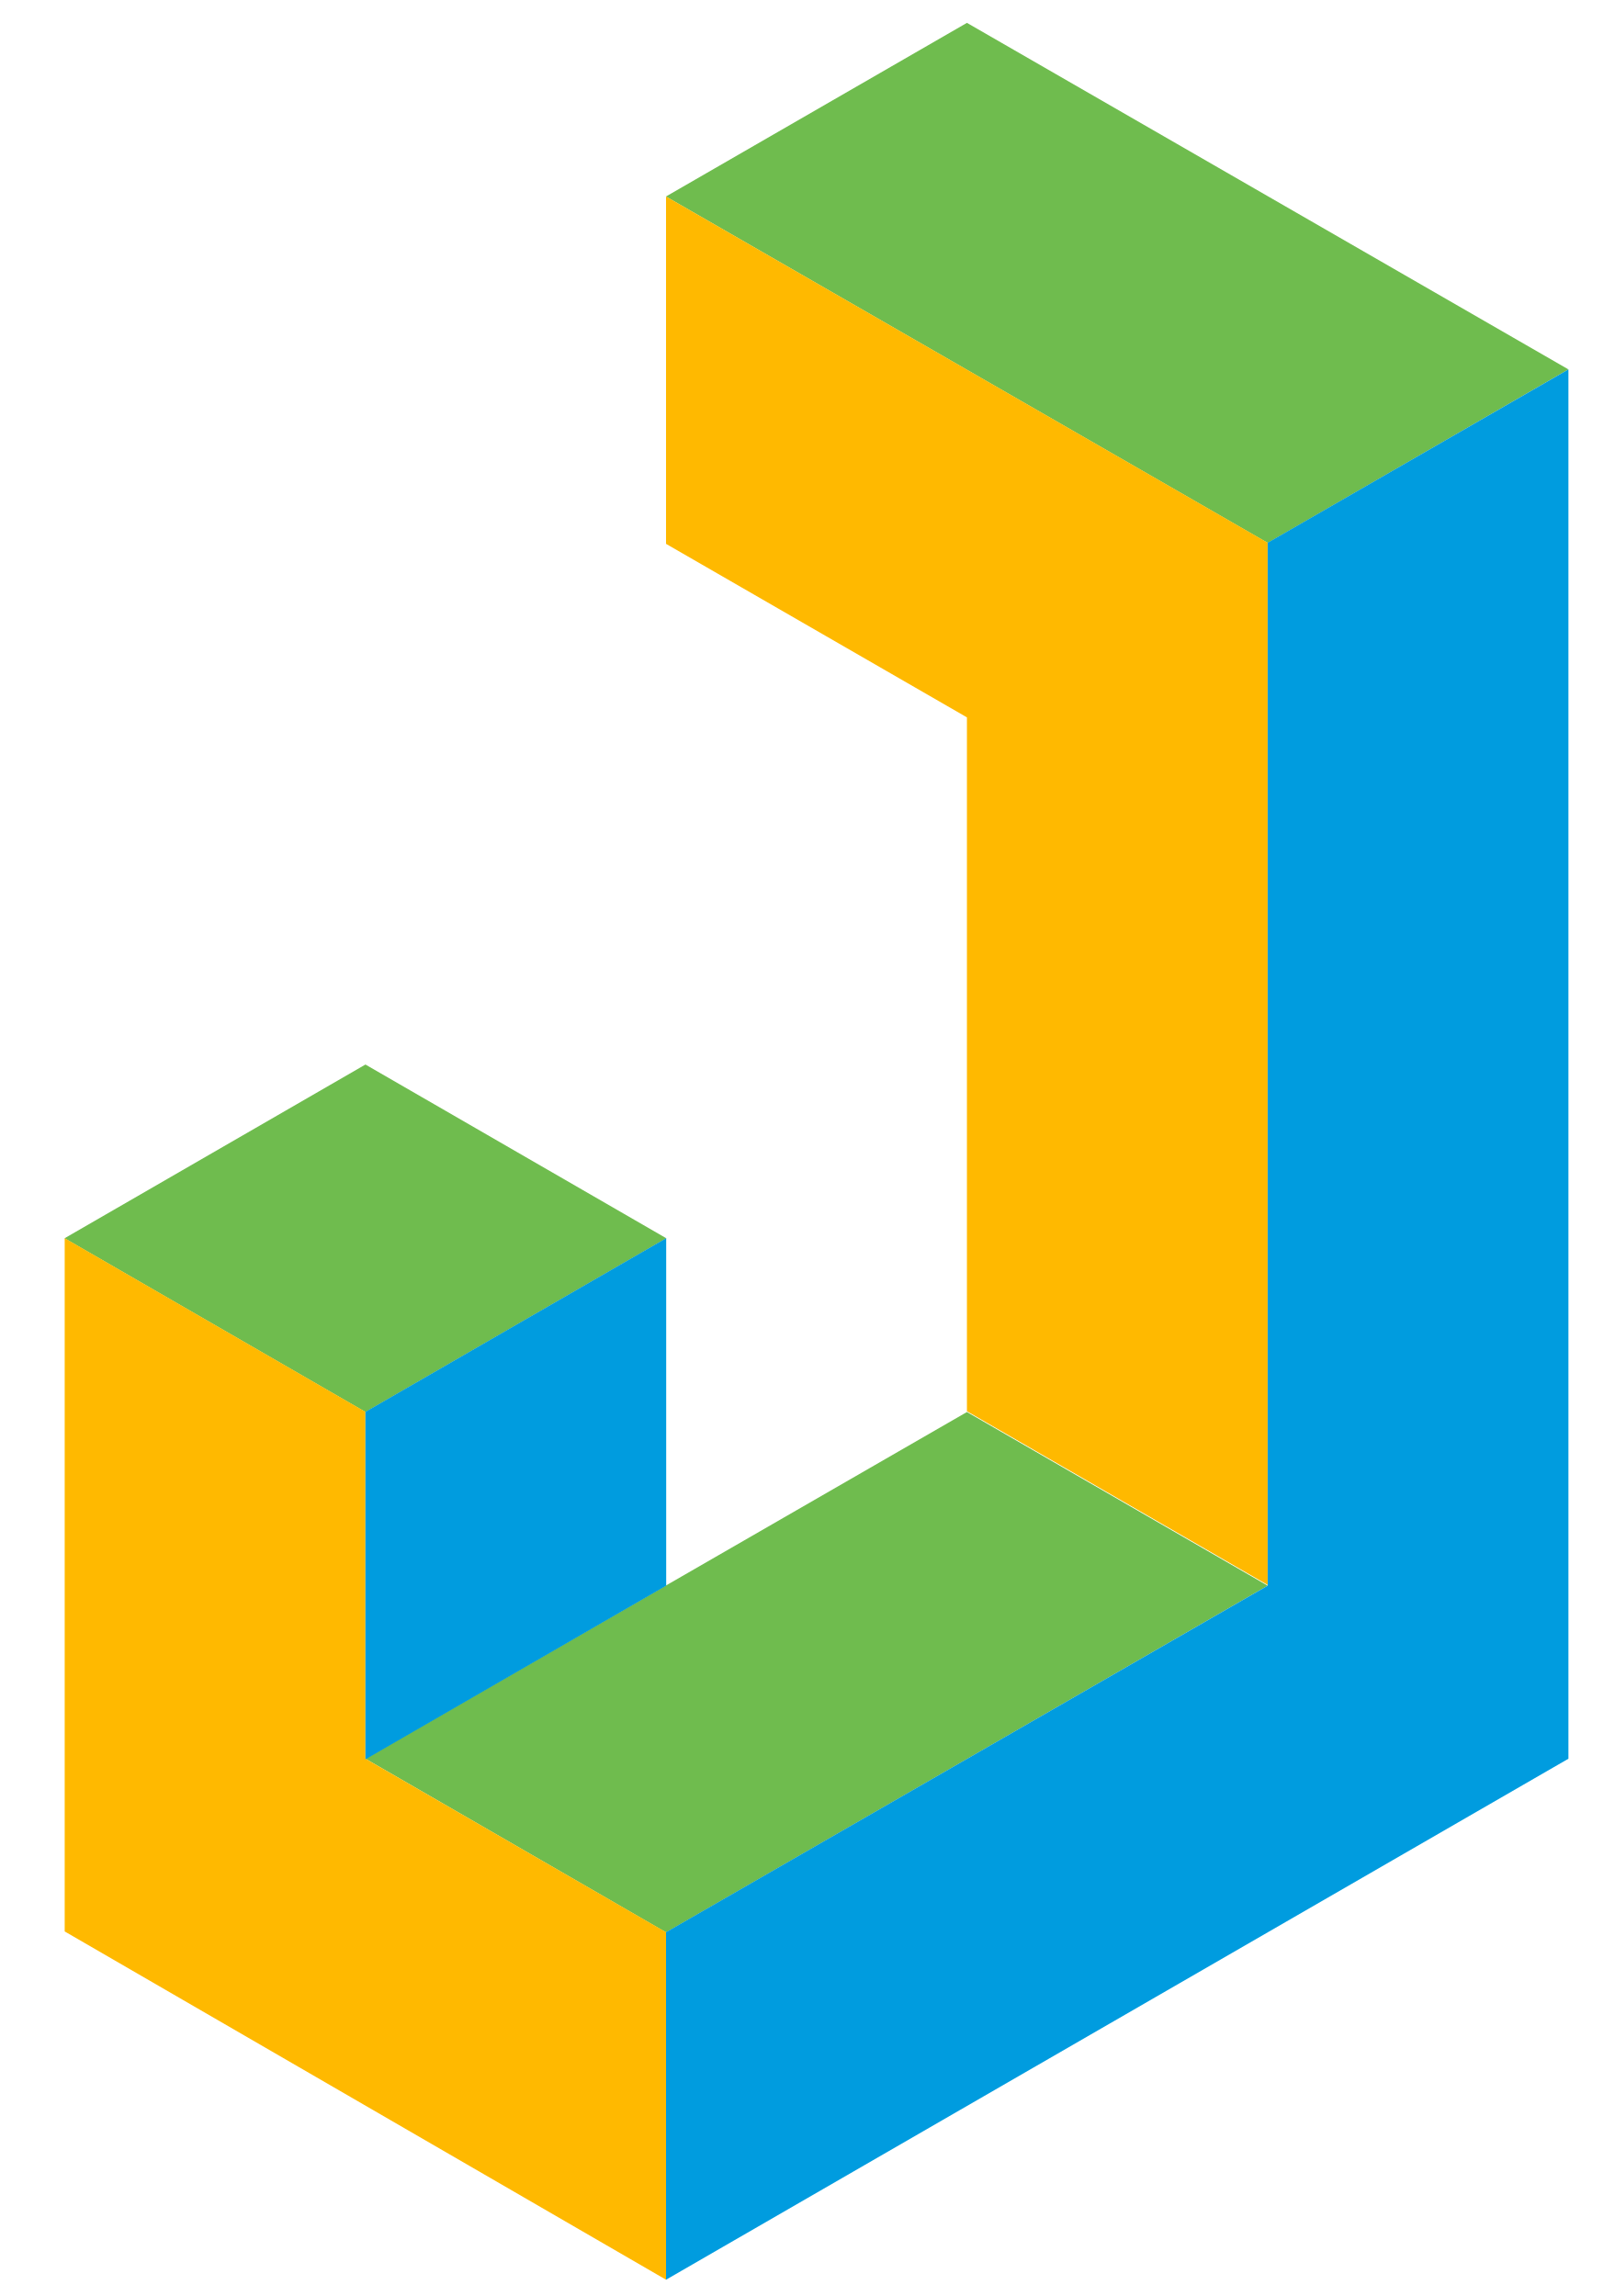
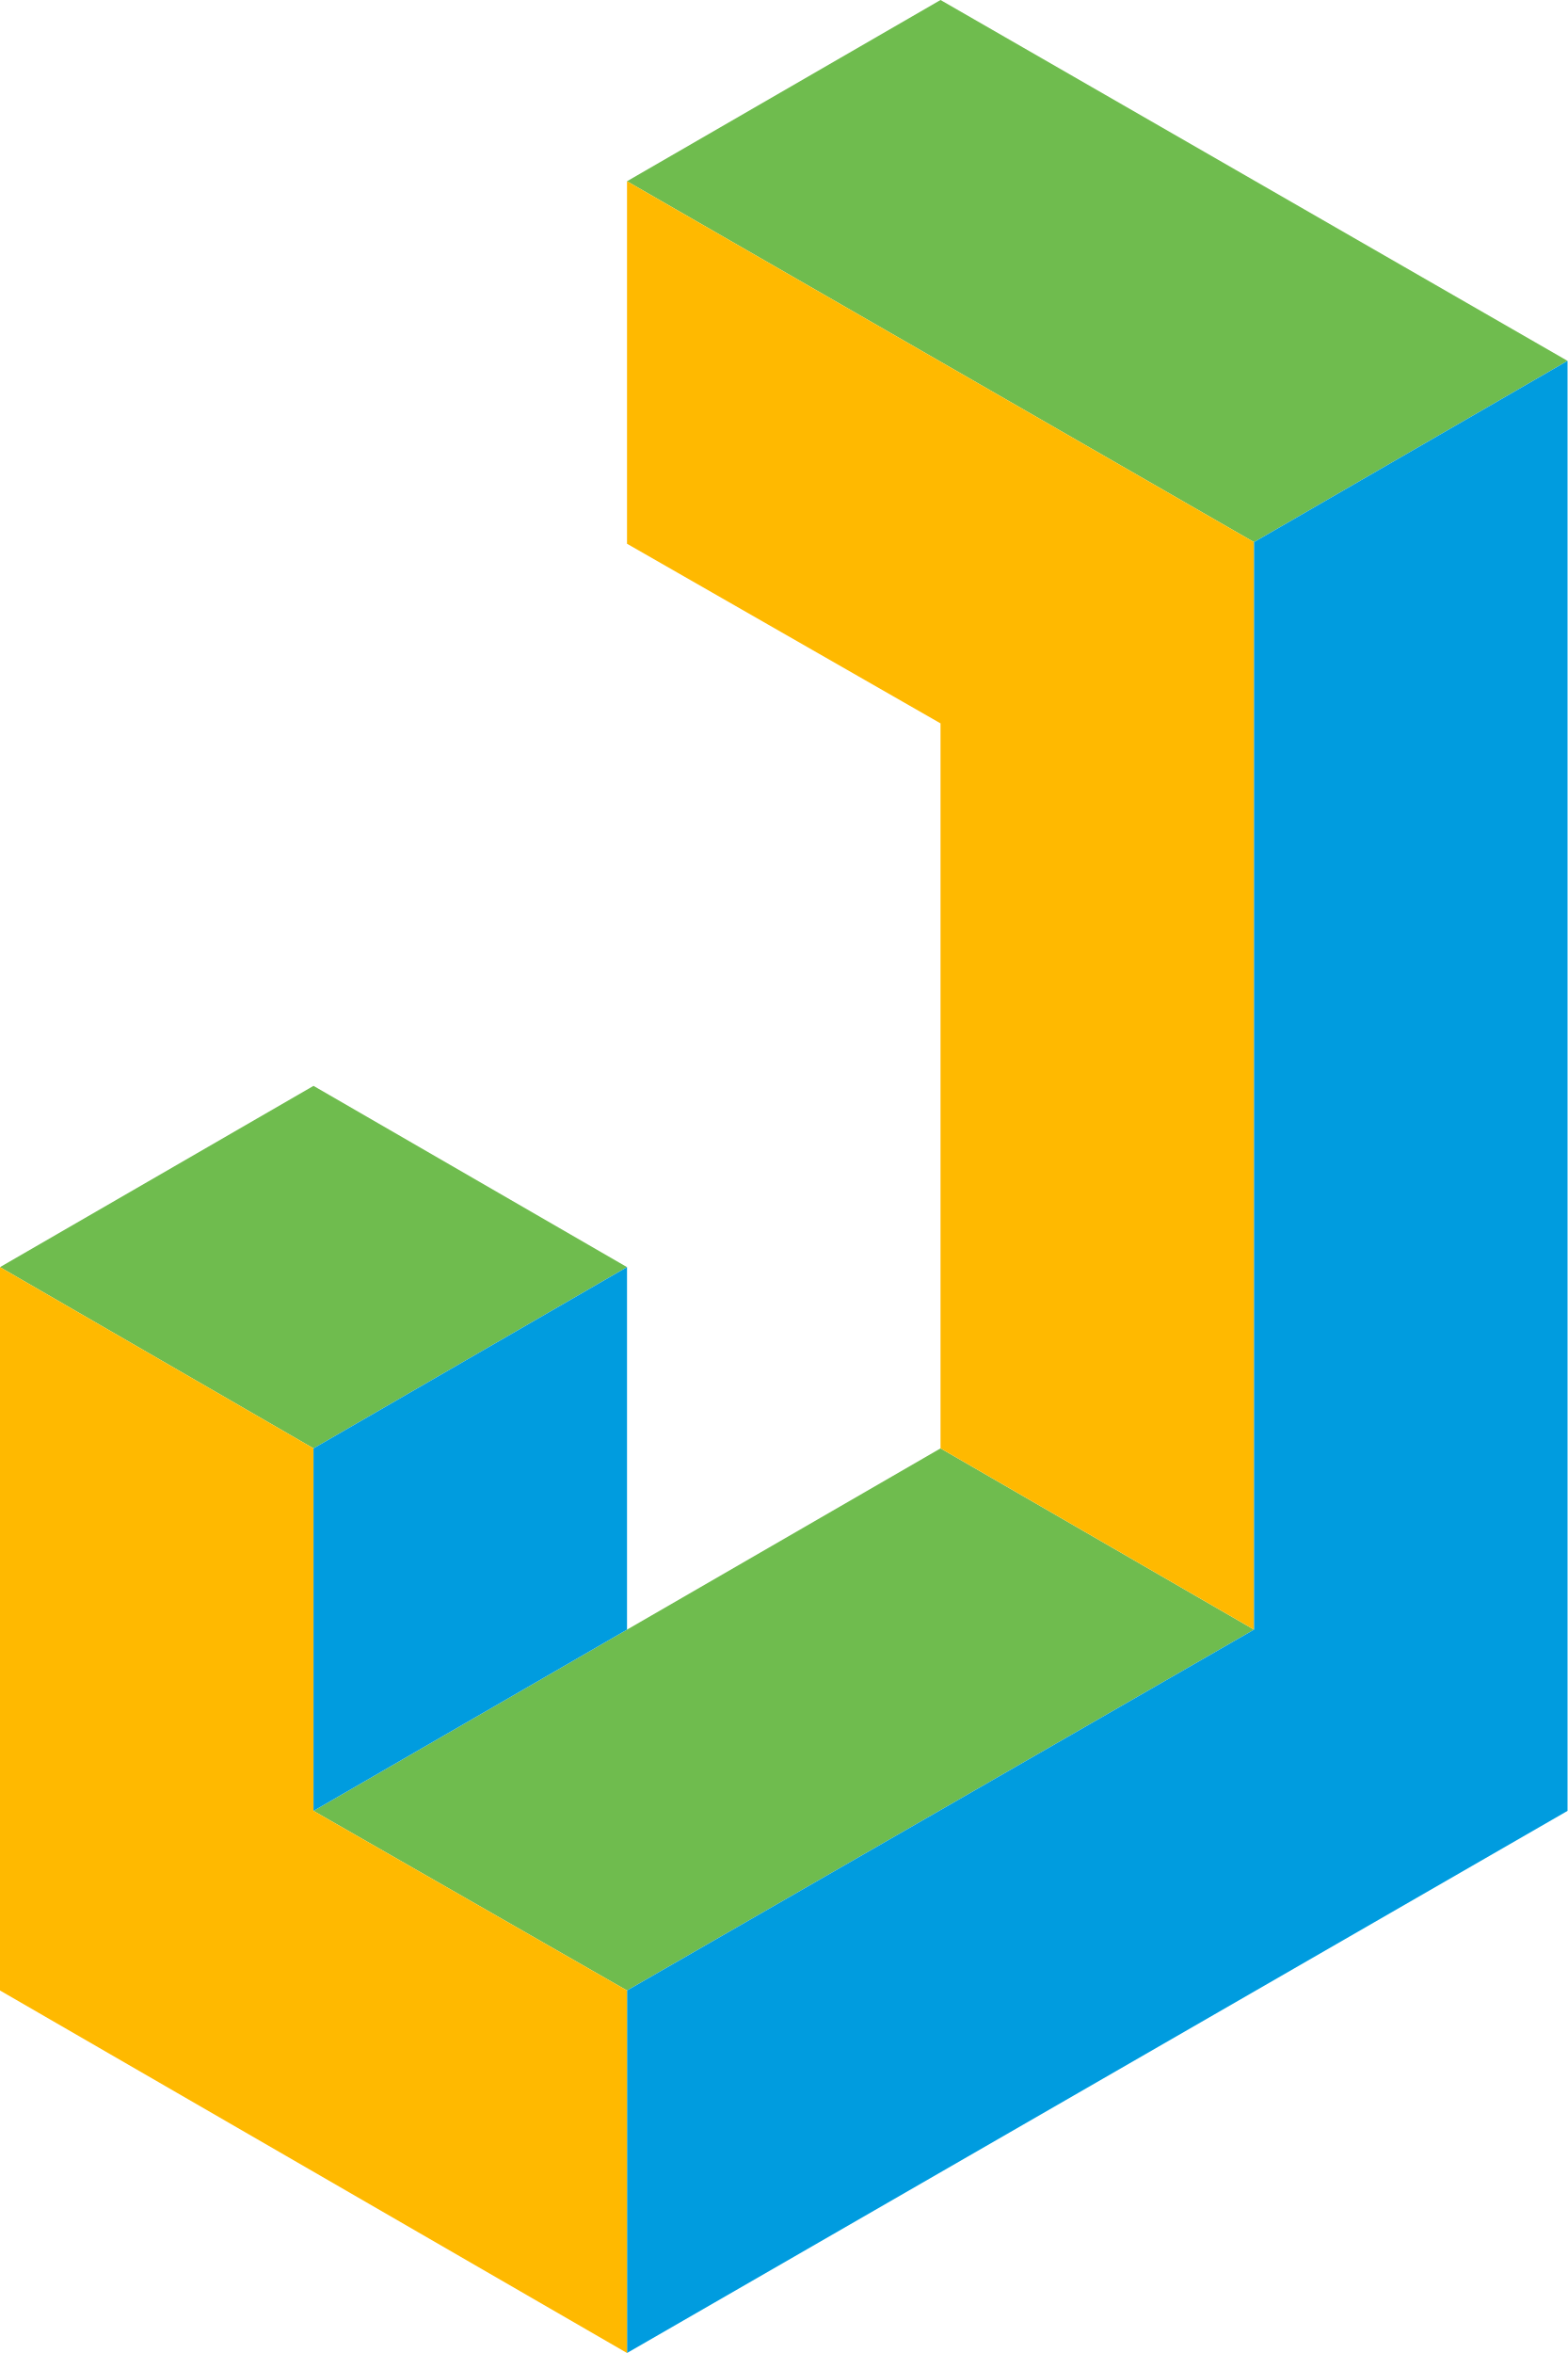
- <svg xmlns="http://www.w3.org/2000/svg" viewBox="0 0 103.05 146.62">
-   <path d="m61.73 90.17-38.4 22.14 19.19 11.09 38.41-22.14z" fill="#6fbc4e" />
-   <path d="m61.73 1.46-19.2 11.08v.02l38.4 22.11 19.2-11.08z" fill="#6fbc4e" />
-   <path d="m42.52 12.55v22.18l19.21 11.08v44.31l19.2 11.09v-66.55zm19.21 33.15v.06z" fill="#ffb900" />
-   <path d="m80.93 34.66v66.55.05l-38.41 22.13v22.19l57.61-33.27v-88.72z" fill="#009cdf" />
-   <path d="m23.33 67.98-19.2 11.09v.01l19.2 11.09 19.2-11.09v-.01z" fill="#6fbc4e" />
-   <path d="m23.33 112.31v-.06-22.09l-19.2-11.09v44.27l38.39 22.24v-22.19z" fill="#ffb900" />
-   <path d="m23.33 112.35 19.2-11.09v-22.19l-19.2 11.09z" fill="#009cdf" />
+ <svg xmlns="http://www.w3.org/2000/svg" viewBox="0 0 96 144.1">
+   <polygon points="57.6 88.7 19.2 110.9 19.2 110.9 38.4 121.9 76.8 99.8 76.8 99.8 57.6 88.7 57.6 88.7" style="fill: #6fbc4e" />
+   <polygon points="57.6 0 38.4 11.1 38.4 11.1 76.8 33.2 96 22.1 96 22.1 57.6 0 57.6 0" style="fill: #6fbc4e" />
+   <polygon points="38.4 11.1 38.4 33.3 57.6 44.3 57.6 88.7 76.8 99.8 76.8 33.2 38.4 11.1 38.4 11.1" style="fill: #ffb900" />
+   <polygon points="57.6 44.2 57.6 44.3 57.6 44.3 57.6 44.2 57.6 44.2" style="fill: #ffb900" />
+   <polygon points="76.8 33.2 76.8 99.8 76.8 99.8 38.4 121.9 38.4 144.1 96 110.9 96 22.1 76.8 33.2 76.8 33.2" style="fill: #009cdf" />
+   <polygon points="19.2 66.5 0 77.6 0 77.6 19.2 88.7 38.4 77.6 38.4 77.6 19.2 66.5 19.2 66.5" style="fill: #6fbc4e" />
+   <polygon points="19.2 110.9 19.2 110.8 19.2 88.7 0 77.6 0 121.9 38.4 144.1 38.4 121.9 19.2 110.9 19.2 110.9" style="fill: #ffb900" />
+   <polygon points="19.2 110.9 38.4 99.8 38.4 77.6 19.2 88.7 19.2 110.9 19.2 110.9" style="fill: #009cdf" />
</svg>
